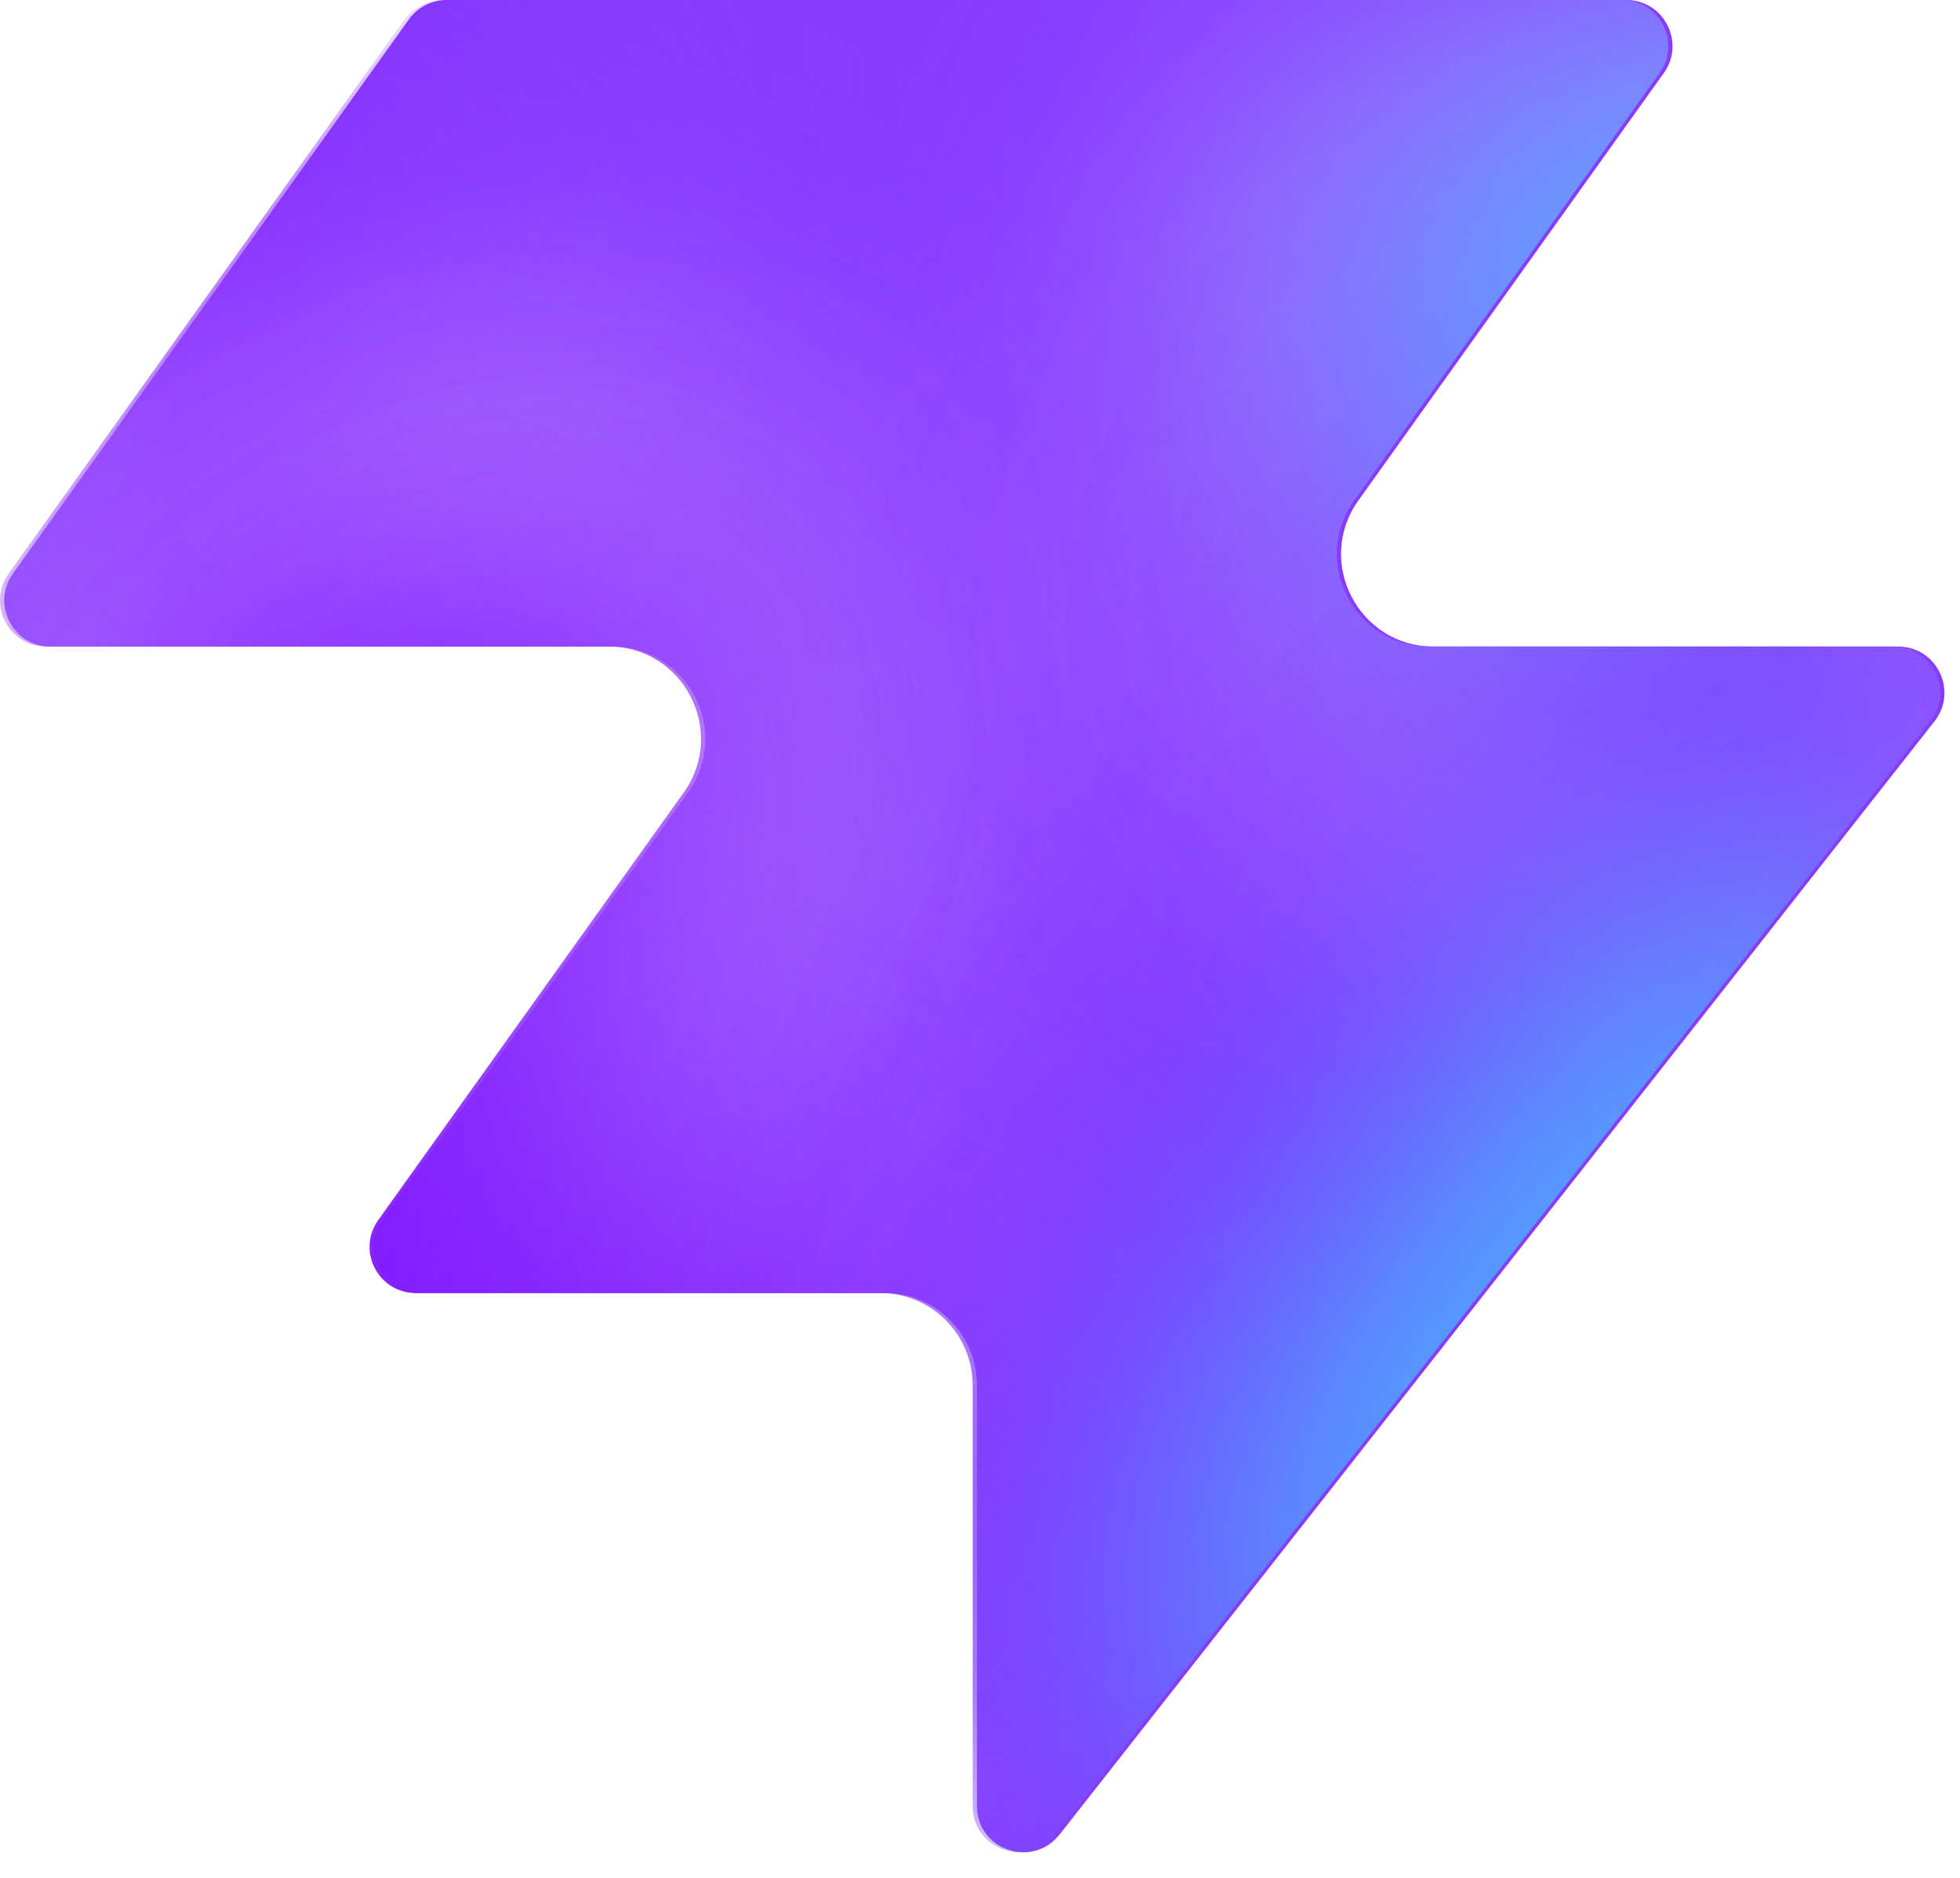
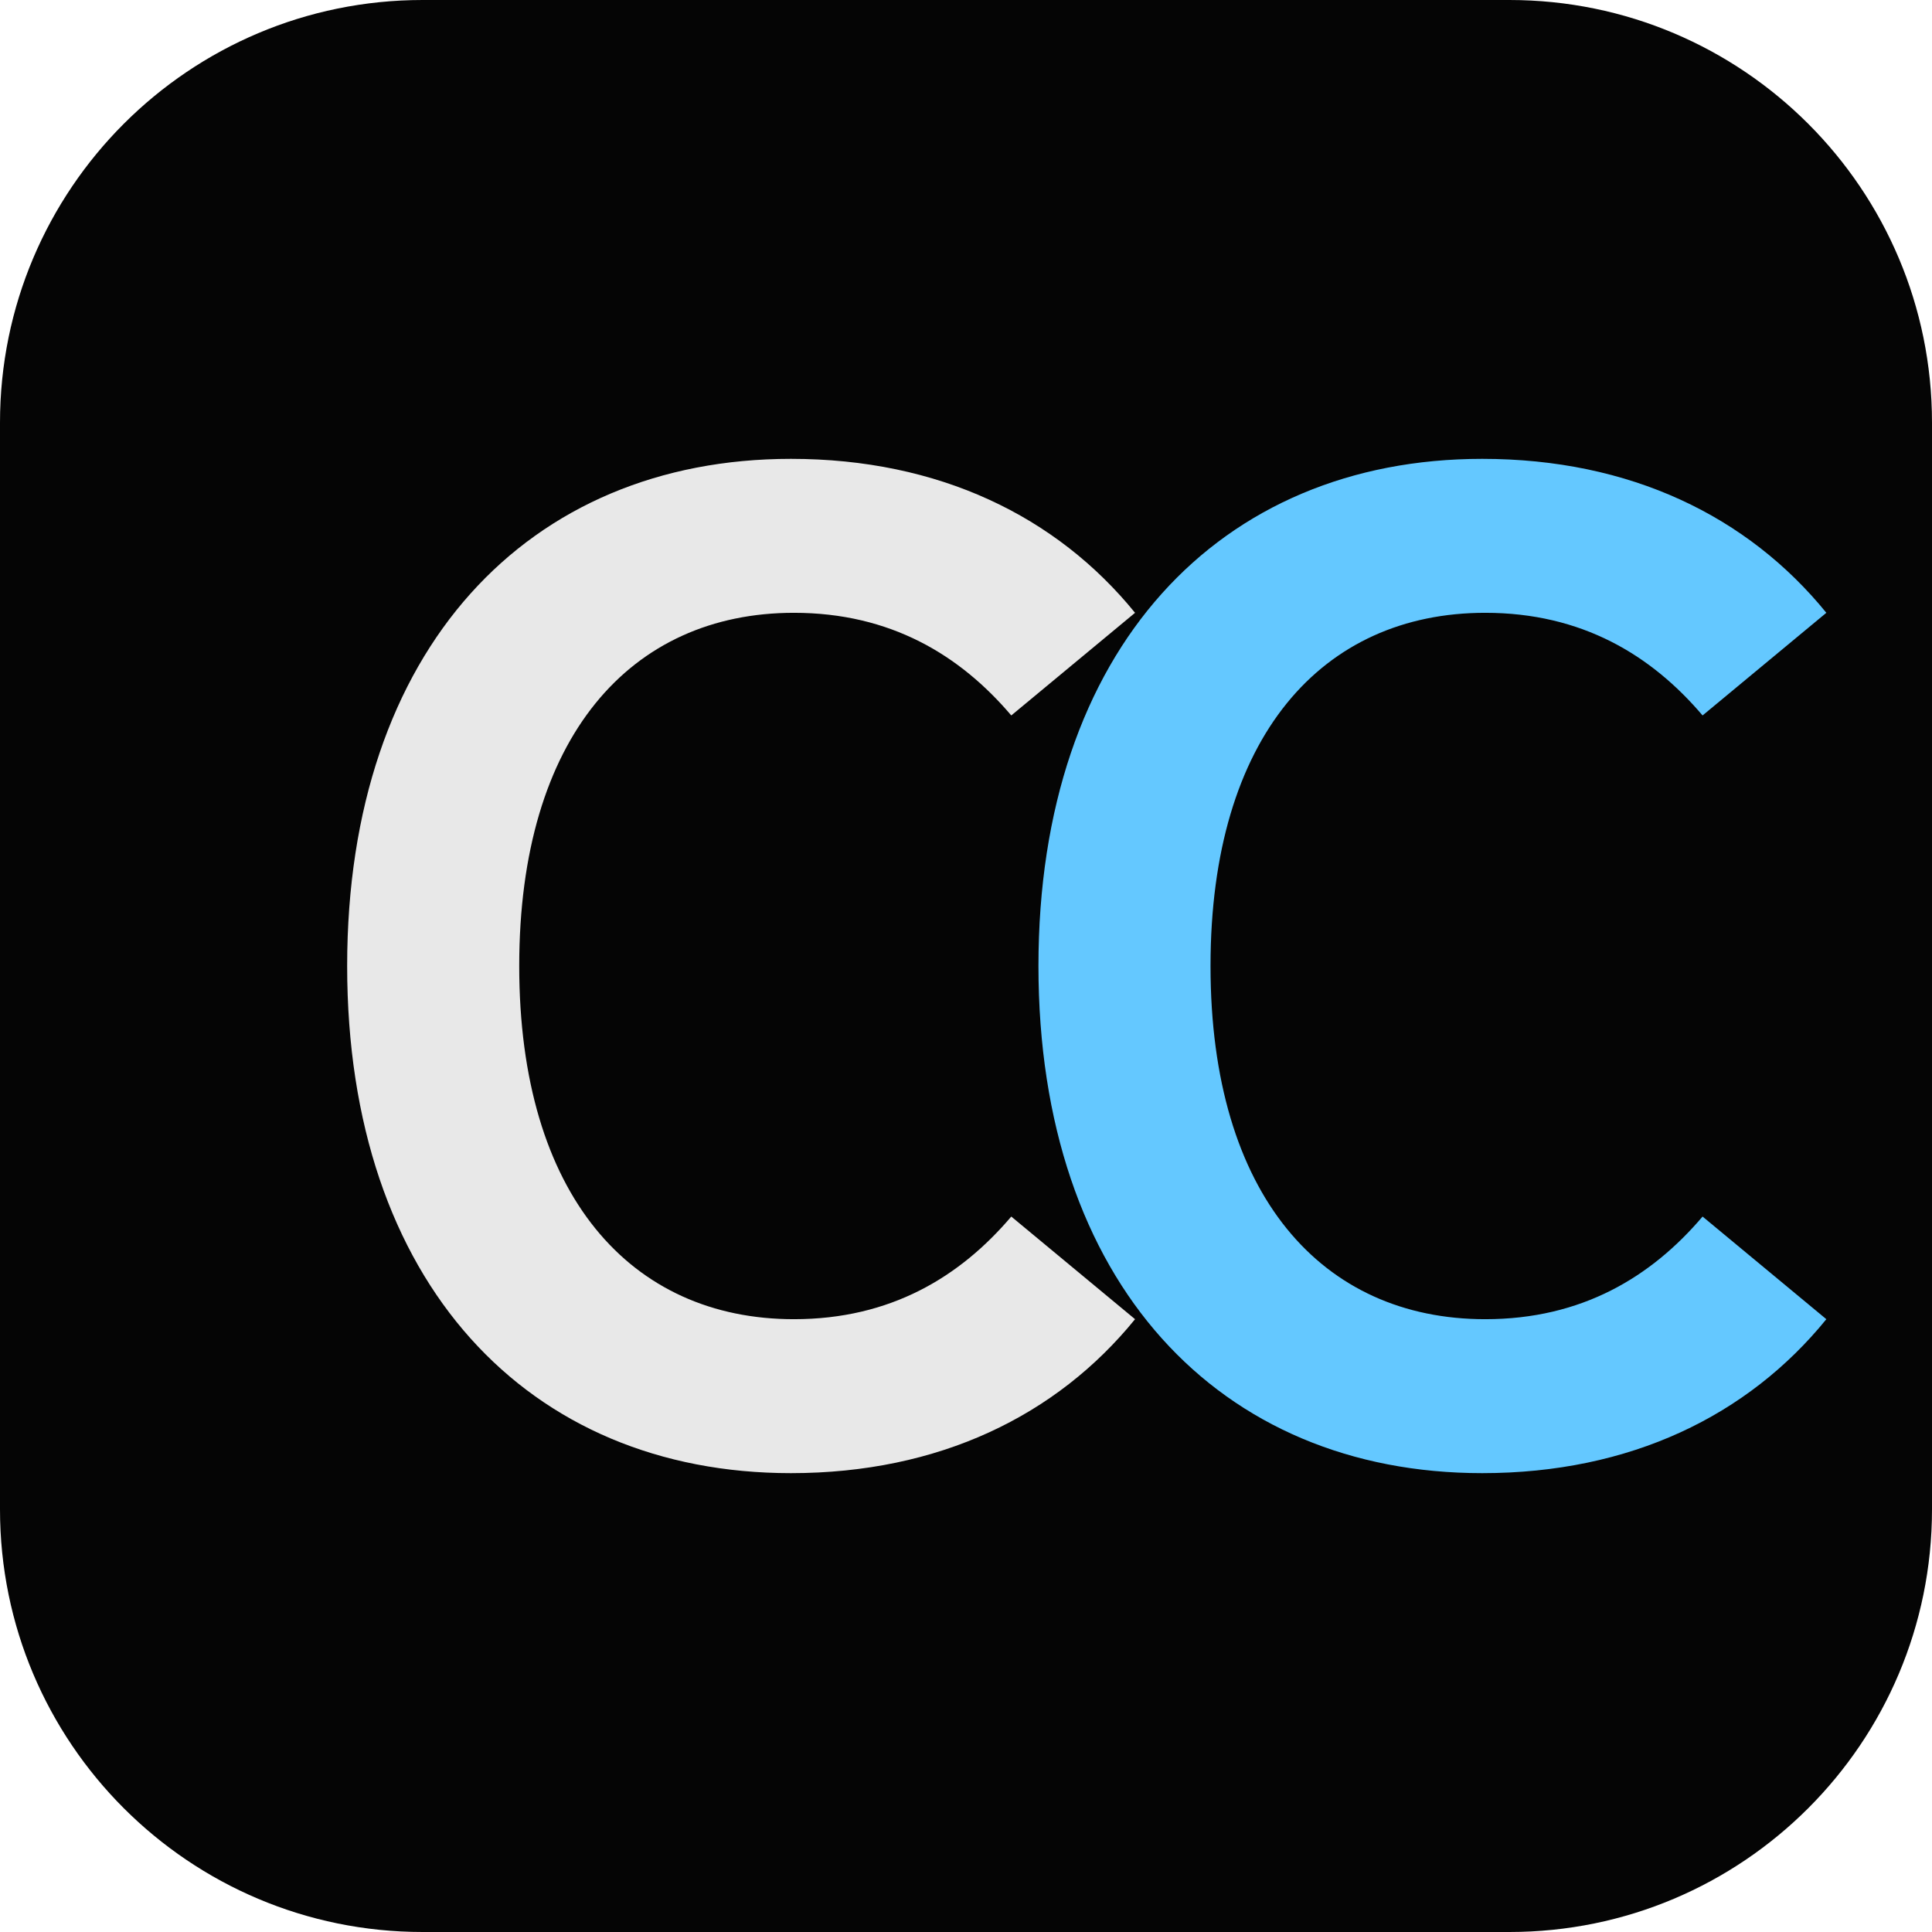
- <svg xmlns="http://www.w3.org/2000/svg" width="48" height="46" fill="none" viewBox="0 0 48 46">
-   <path fill="#863bff" d="M25.946 44.938c-.664.845-2.021.375-2.021-.698V33.937a2.26 2.26 0 0 0-2.262-2.262H10.287c-.92 0-1.456-1.04-.92-1.788l7.48-10.471c1.07-1.497 0-3.578-1.842-3.578H1.237c-.92 0-1.456-1.04-.92-1.788L10.013.474c.214-.297.556-.474.92-.474h28.894c.92 0 1.456 1.04.92 1.788l-7.48 10.471c-1.07 1.498 0 3.579 1.842 3.579h11.377c.943 0 1.473 1.088.89 1.83L25.947 44.94z" style="fill:#863bff;fill:color(display-p3 .525 .23 1);fill-opacity:1" />
-   <mask id="a" width="48" height="46" x="0" y="0" maskUnits="userSpaceOnUse" style="mask-type:alpha">
-     <path fill="#000" d="M25.842 44.938c-.664.844-2.021.375-2.021-.698V33.937a2.26 2.26 0 0 0-2.262-2.262H10.183c-.92 0-1.456-1.04-.92-1.788l7.48-10.471c1.07-1.498 0-3.579-1.842-3.579H1.133c-.92 0-1.456-1.04-.92-1.787L9.91.473c.214-.297.556-.474.92-.474h28.894c.92 0 1.456 1.04.92 1.788l-7.48 10.471c-1.07 1.498 0 3.578 1.842 3.578h11.377c.943 0 1.473 1.088.89 1.832L25.843 44.94z" style="fill:#000;fill-opacity:1" />
-   </mask>
-   <g mask="url(#a)">
-     <g filter="url(#b)">
-       <ellipse cx="5.508" cy="14.704" fill="#ede6ff" rx="5.508" ry="14.704" style="fill:#ede6ff;fill:color(display-p3 .927 .903 1);fill-opacity:1" transform="matrix(.00324 1 1 -.00324 -4.47 31.516)" />
-     </g>
-     <g filter="url(#c)">
-       <ellipse cx="10.399" cy="29.851" fill="#ede6ff" rx="10.399" ry="29.851" style="fill:#ede6ff;fill:color(display-p3 .927 .903 1);fill-opacity:1" transform="matrix(.00324 1 1 -.00324 -39.328 7.883)" />
-     </g>
-     <g filter="url(#d)">
-       <ellipse cx="5.508" cy="30.487" fill="#7e14ff" rx="5.508" ry="30.487" style="fill:#7e14ff;fill:color(display-p3 .492 .077 1);fill-opacity:1" transform="rotate(89.814 -25.913 -14.639)scale(1 -1)" />
-     </g>
-     <g filter="url(#e)">
-       <ellipse cx="5.508" cy="30.599" fill="#7e14ff" rx="5.508" ry="30.599" style="fill:#7e14ff;fill:color(display-p3 .492 .077 1);fill-opacity:1" transform="rotate(89.814 -32.644 -3.334)scale(1 -1)" />
-     </g>
-     <g filter="url(#f)">
-       <ellipse cx="5.508" cy="30.599" fill="#7e14ff" rx="5.508" ry="30.599" style="fill:#7e14ff;fill:color(display-p3 .492 .077 1);fill-opacity:1" transform="matrix(.00324 1 1 -.00324 -34.34 30.47)" />
-     </g>
-     <g filter="url(#g)">
-       <ellipse cx="14.072" cy="22.078" fill="#ede6ff" rx="14.072" ry="22.078" style="fill:#ede6ff;fill:color(display-p3 .927 .903 1);fill-opacity:1" transform="rotate(93.35 24.506 48.493)scale(-1 1)" />
-     </g>
-     <g filter="url(#h)">
-       <ellipse cx="3.47" cy="21.501" fill="#7e14ff" rx="3.47" ry="21.501" style="fill:#7e14ff;fill:color(display-p3 .492 .077 1);fill-opacity:1" transform="rotate(89.009 28.708 47.59)scale(-1 1)" />
-     </g>
-     <g filter="url(#i)">
-       <ellipse cx="3.47" cy="21.501" fill="#7e14ff" rx="3.47" ry="21.501" style="fill:#7e14ff;fill:color(display-p3 .492 .077 1);fill-opacity:1" transform="rotate(89.009 28.708 47.59)scale(-1 1)" />
-     </g>
-     <g filter="url(#j)">
-       <ellipse cx=".387" cy="8.972" fill="#7e14ff" rx="4.407" ry="29.108" style="fill:#7e14ff;fill:color(display-p3 .492 .077 1);fill-opacity:1" transform="rotate(39.51 .387 8.972)" />
-     </g>
-     <g filter="url(#k)">
-       <ellipse cx="47.523" cy="-6.092" fill="#7e14ff" rx="4.407" ry="29.108" style="fill:#7e14ff;fill:color(display-p3 .492 .077 1);fill-opacity:1" transform="rotate(37.892 47.523 -6.092)" />
-     </g>
-     <g filter="url(#l)">
-       <ellipse cx="41.412" cy="6.333" fill="#47bfff" rx="5.971" ry="9.665" style="fill:#47bfff;fill:color(display-p3 .28 .748 1);fill-opacity:1" transform="rotate(37.892 41.412 6.333)" />
-     </g>
-     <g filter="url(#m)">
-       <ellipse cx="-1.879" cy="38.332" fill="#7e14ff" rx="4.407" ry="29.108" style="fill:#7e14ff;fill:color(display-p3 .492 .077 1);fill-opacity:1" transform="rotate(37.892 -1.88 38.332)" />
-     </g>
-     <g filter="url(#n)">
-       <ellipse cx="-1.879" cy="38.332" fill="#7e14ff" rx="4.407" ry="29.108" style="fill:#7e14ff;fill:color(display-p3 .492 .077 1);fill-opacity:1" transform="rotate(37.892 -1.88 38.332)" />
-     </g>
-     <g filter="url(#o)">
-       <ellipse cx="35.651" cy="29.907" fill="#7e14ff" rx="4.407" ry="29.108" style="fill:#7e14ff;fill:color(display-p3 .492 .077 1);fill-opacity:1" transform="rotate(37.892 35.651 29.907)" />
-     </g>
-     <g filter="url(#p)">
-       <ellipse cx="38.418" cy="32.4" fill="#47bfff" rx="5.971" ry="15.297" style="fill:#47bfff;fill:color(display-p3 .28 .748 1);fill-opacity:1" transform="rotate(37.892 38.418 32.4)" />
-     </g>
-   </g>
-   <defs>
-     <filter id="b" width="60.045" height="41.654" x="-19.77" y="16.149" color-interpolation-filters="sRGB" filterUnits="userSpaceOnUse">
-       <feFlood flood-opacity="0" result="BackgroundImageFix" />
-       <feBlend in="SourceGraphic" in2="BackgroundImageFix" result="shape" />
-       <feGaussianBlur result="effect1_foregroundBlur_2002_17158" stdDeviation="7.659" />
-     </filter>
-     <filter id="c" width="90.34" height="51.437" x="-54.613" y="-7.533" color-interpolation-filters="sRGB" filterUnits="userSpaceOnUse">
-       <feFlood flood-opacity="0" result="BackgroundImageFix" />
-       <feBlend in="SourceGraphic" in2="BackgroundImageFix" result="shape" />
-       <feGaussianBlur result="effect1_foregroundBlur_2002_17158" stdDeviation="7.659" />
-     </filter>
-     <filter id="d" width="79.355" height="29.4" x="-49.64" y="2.03" color-interpolation-filters="sRGB" filterUnits="userSpaceOnUse">
-       <feFlood flood-opacity="0" result="BackgroundImageFix" />
-       <feBlend in="SourceGraphic" in2="BackgroundImageFix" result="shape" />
-       <feGaussianBlur result="effect1_foregroundBlur_2002_17158" stdDeviation="4.596" />
-     </filter>
-     <filter id="e" width="79.579" height="29.4" x="-45.045" y="20.029" color-interpolation-filters="sRGB" filterUnits="userSpaceOnUse">
-       <feFlood flood-opacity="0" result="BackgroundImageFix" />
-       <feBlend in="SourceGraphic" in2="BackgroundImageFix" result="shape" />
-       <feGaussianBlur result="effect1_foregroundBlur_2002_17158" stdDeviation="4.596" />
-     </filter>
-     <filter id="f" width="79.579" height="29.4" x="-43.513" y="21.178" color-interpolation-filters="sRGB" filterUnits="userSpaceOnUse">
-       <feFlood flood-opacity="0" result="BackgroundImageFix" />
-       <feBlend in="SourceGraphic" in2="BackgroundImageFix" result="shape" />
-       <feGaussianBlur result="effect1_foregroundBlur_2002_17158" stdDeviation="4.596" />
-     </filter>
-     <filter id="g" width="74.749" height="58.852" x="15.756" y="-17.901" color-interpolation-filters="sRGB" filterUnits="userSpaceOnUse">
-       <feFlood flood-opacity="0" result="BackgroundImageFix" />
-       <feBlend in="SourceGraphic" in2="BackgroundImageFix" result="shape" />
-       <feGaussianBlur result="effect1_foregroundBlur_2002_17158" stdDeviation="7.659" />
-     </filter>
-     <filter id="h" width="61.377" height="25.362" x="23.548" y="2.284" color-interpolation-filters="sRGB" filterUnits="userSpaceOnUse">
-       <feFlood flood-opacity="0" result="BackgroundImageFix" />
-       <feBlend in="SourceGraphic" in2="BackgroundImageFix" result="shape" />
-       <feGaussianBlur result="effect1_foregroundBlur_2002_17158" stdDeviation="4.596" />
-     </filter>
-     <filter id="i" width="61.377" height="25.362" x="23.548" y="2.284" color-interpolation-filters="sRGB" filterUnits="userSpaceOnUse">
-       <feFlood flood-opacity="0" result="BackgroundImageFix" />
-       <feBlend in="SourceGraphic" in2="BackgroundImageFix" result="shape" />
-       <feGaussianBlur result="effect1_foregroundBlur_2002_17158" stdDeviation="4.596" />
-     </filter>
-     <filter id="j" width="56.045" height="63.649" x="-27.636" y="-22.853" color-interpolation-filters="sRGB" filterUnits="userSpaceOnUse">
-       <feFlood flood-opacity="0" result="BackgroundImageFix" />
-       <feBlend in="SourceGraphic" in2="BackgroundImageFix" result="shape" />
-       <feGaussianBlur result="effect1_foregroundBlur_2002_17158" stdDeviation="4.596" />
-     </filter>
-     <filter id="k" width="54.814" height="64.646" x="20.116" y="-38.415" color-interpolation-filters="sRGB" filterUnits="userSpaceOnUse">
-       <feFlood flood-opacity="0" result="BackgroundImageFix" />
-       <feBlend in="SourceGraphic" in2="BackgroundImageFix" result="shape" />
-       <feGaussianBlur result="effect1_foregroundBlur_2002_17158" stdDeviation="4.596" />
-     </filter>
-     <filter id="l" width="33.541" height="35.313" x="24.641" y="-11.323" color-interpolation-filters="sRGB" filterUnits="userSpaceOnUse">
-       <feFlood flood-opacity="0" result="BackgroundImageFix" />
-       <feBlend in="SourceGraphic" in2="BackgroundImageFix" result="shape" />
-       <feGaussianBlur result="effect1_foregroundBlur_2002_17158" stdDeviation="4.596" />
-     </filter>
-     <filter id="m" width="54.814" height="64.646" x="-29.286" y="6.009" color-interpolation-filters="sRGB" filterUnits="userSpaceOnUse">
-       <feFlood flood-opacity="0" result="BackgroundImageFix" />
-       <feBlend in="SourceGraphic" in2="BackgroundImageFix" result="shape" />
-       <feGaussianBlur result="effect1_foregroundBlur_2002_17158" stdDeviation="4.596" />
-     </filter>
-     <filter id="n" width="54.814" height="64.646" x="-29.286" y="6.009" color-interpolation-filters="sRGB" filterUnits="userSpaceOnUse">
-       <feFlood flood-opacity="0" result="BackgroundImageFix" />
-       <feBlend in="SourceGraphic" in2="BackgroundImageFix" result="shape" />
-       <feGaussianBlur result="effect1_foregroundBlur_2002_17158" stdDeviation="4.596" />
-     </filter>
-     <filter id="o" width="54.814" height="64.646" x="8.244" y="-2.416" color-interpolation-filters="sRGB" filterUnits="userSpaceOnUse">
-       <feFlood flood-opacity="0" result="BackgroundImageFix" />
-       <feBlend in="SourceGraphic" in2="BackgroundImageFix" result="shape" />
-       <feGaussianBlur result="effect1_foregroundBlur_2002_17158" stdDeviation="4.596" />
-     </filter>
-     <filter id="p" width="39.409" height="43.623" x="18.713" y="10.588" color-interpolation-filters="sRGB" filterUnits="userSpaceOnUse">
-       <feFlood flood-opacity="0" result="BackgroundImageFix" />
-       <feBlend in="SourceGraphic" in2="BackgroundImageFix" result="shape" />
-       <feGaussianBlur result="effect1_foregroundBlur_2002_17158" stdDeviation="4.596" />
-     </filter>
-   </defs>
+ <svg xmlns="http://www.w3.org/2000/svg" viewBox="0 0 32 32" role="img" aria-label="CC">
+   <rect width="32" height="32" rx="7" fill="#050505" />
+   <path fill="#e8e8e8" d="M13.1 7.6c-4.35 0-7.35 3.15-7.35 8.4 0 5.25 3 8.4 7.35 8.4 2.45 0 4.4-.95 5.7-2.55l-2.05-1.7c-.85 1-2 1.7-3.6 1.7-2.7 0-4.55-2.05-4.55-5.85 0-3.8 1.85-5.85 4.55-5.85 1.6 0 2.75.7 3.6 1.7l2.05-1.7c-1.3-1.6-3.25-2.55-5.7-2.55z" />
+   <path fill="#64C8FF" d="M24.55 7.6c-4.35 0-7.35 3.15-7.35 8.4 0 5.25 3 8.4 7.35 8.4 2.45 0 4.4-.95 5.7-2.55l-2.05-1.7c-.85 1-2 1.7-3.6 1.7-2.7 0-4.55-2.05-4.55-5.85 0-3.8 1.85-5.85 4.55-5.85 1.6 0 2.75.7 3.6 1.7l2.05-1.7c-1.3-1.6-3.25-2.55-5.7-2.55z" />
</svg>
